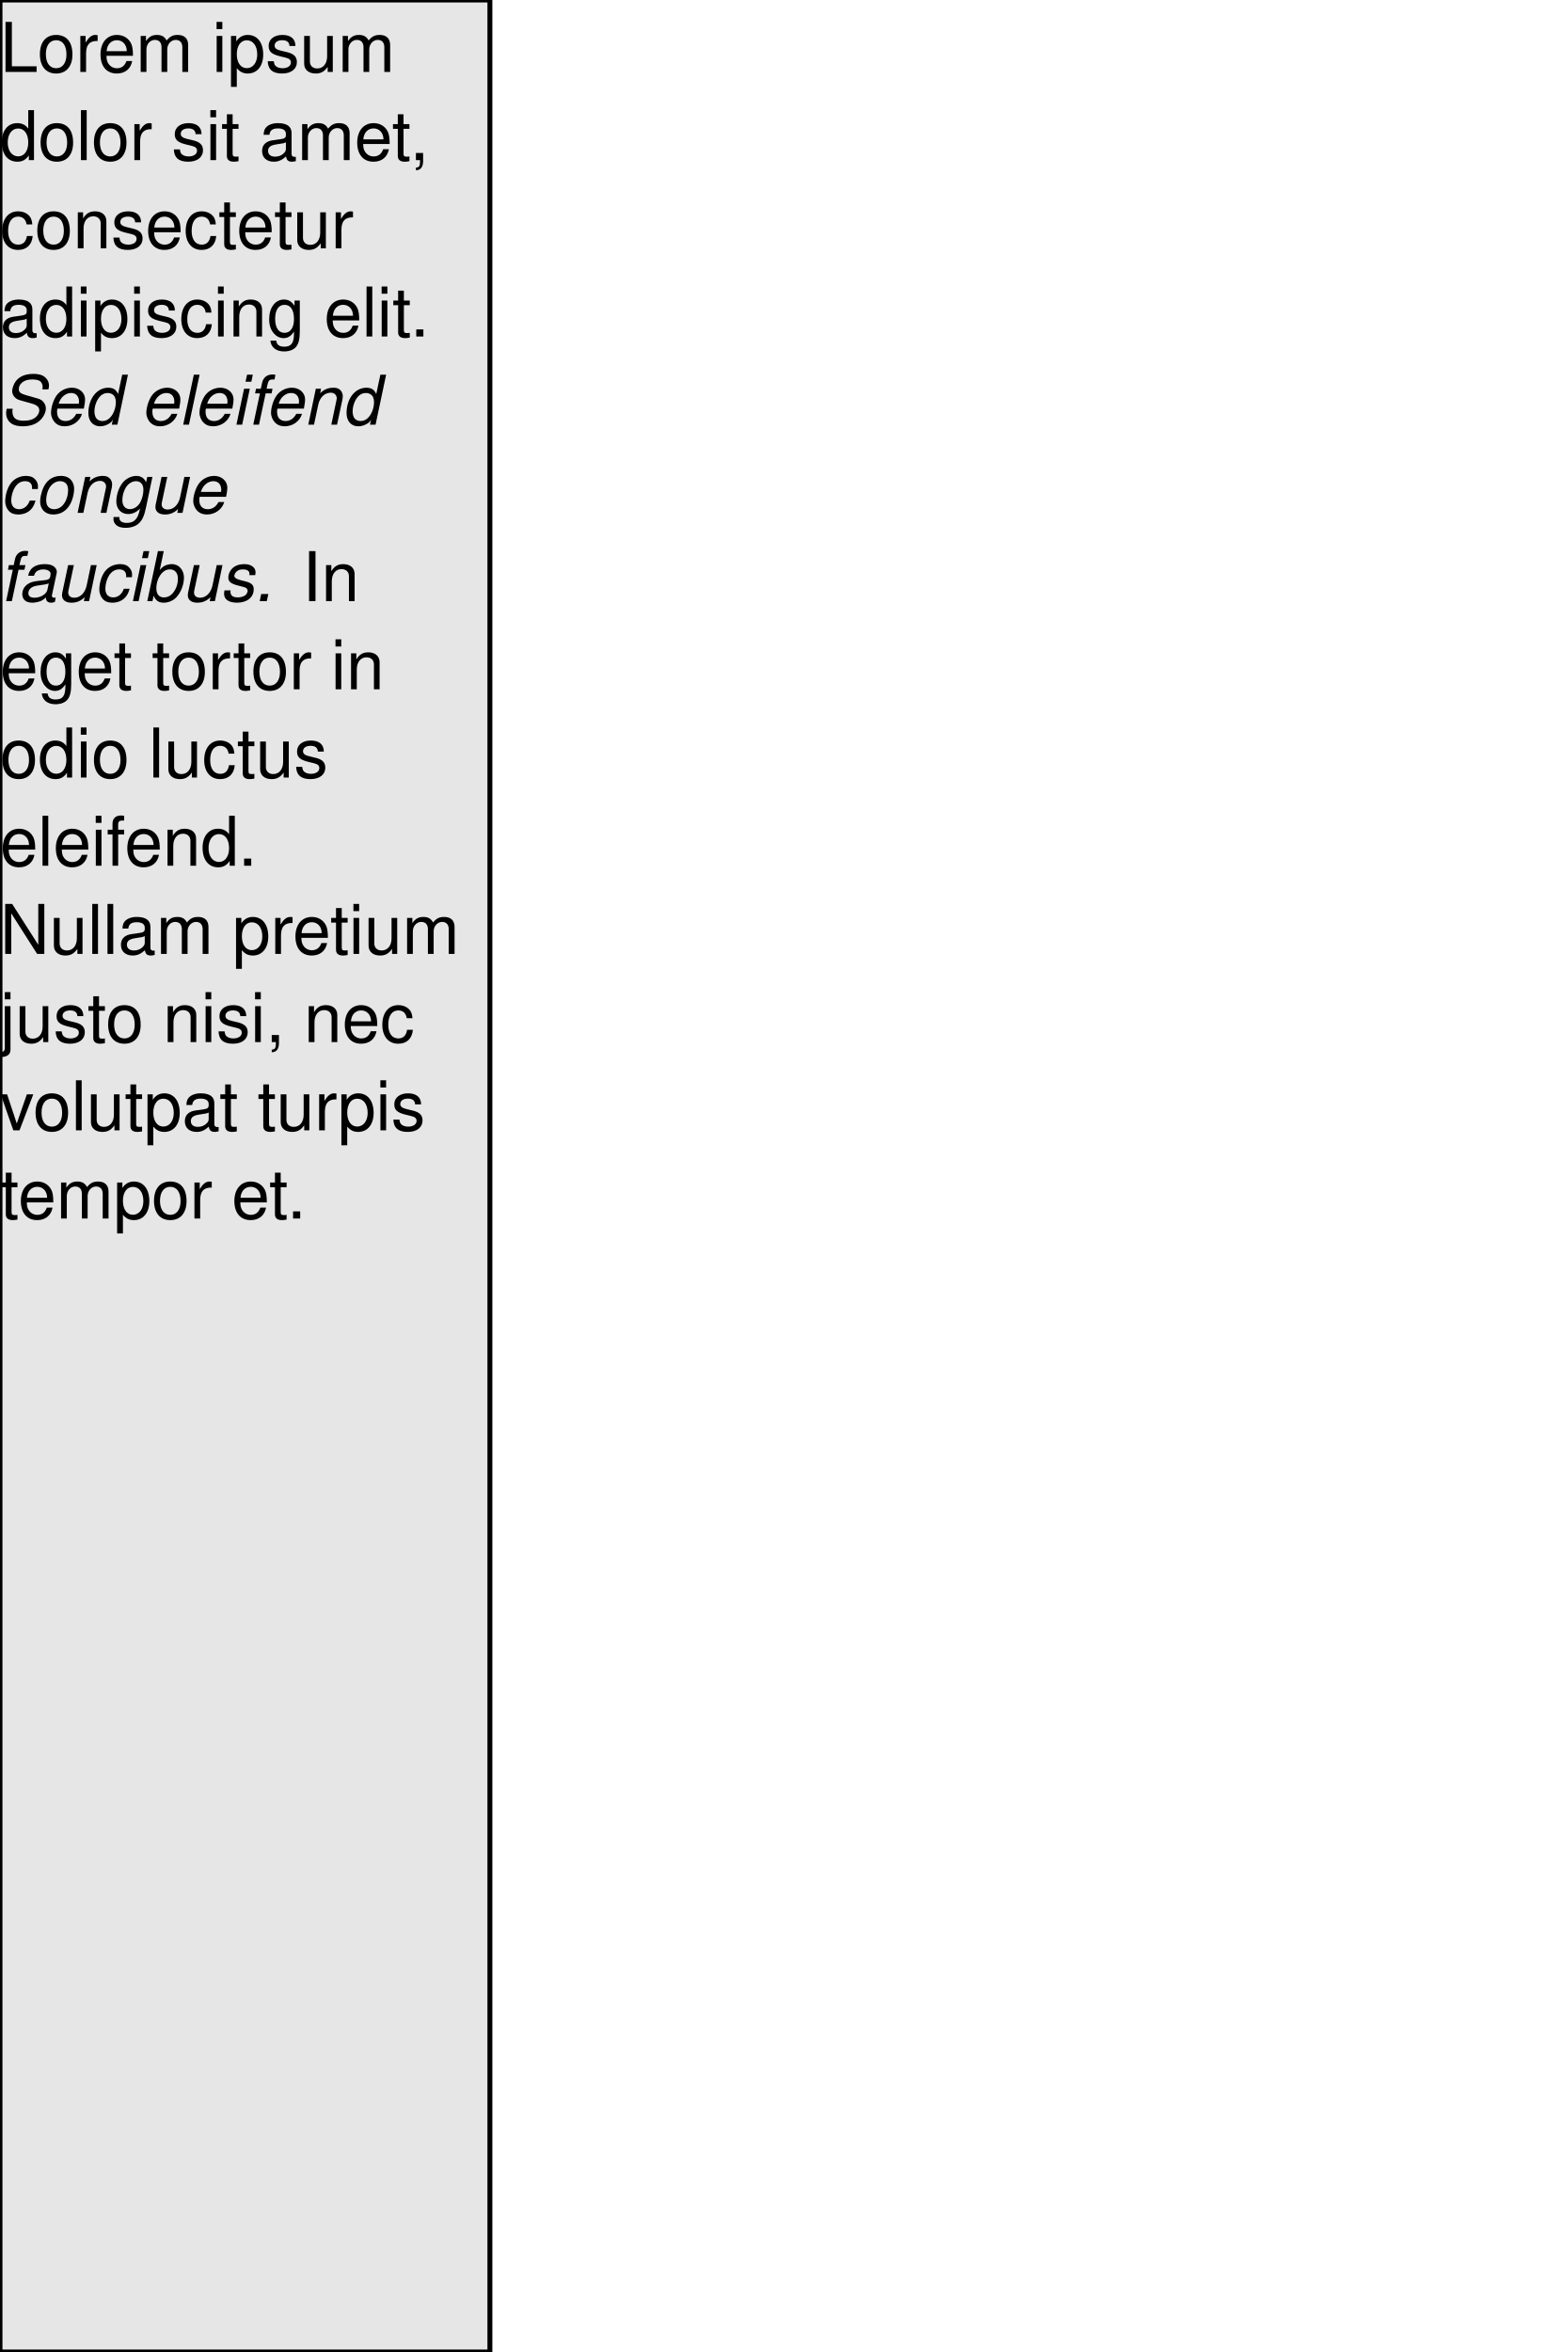
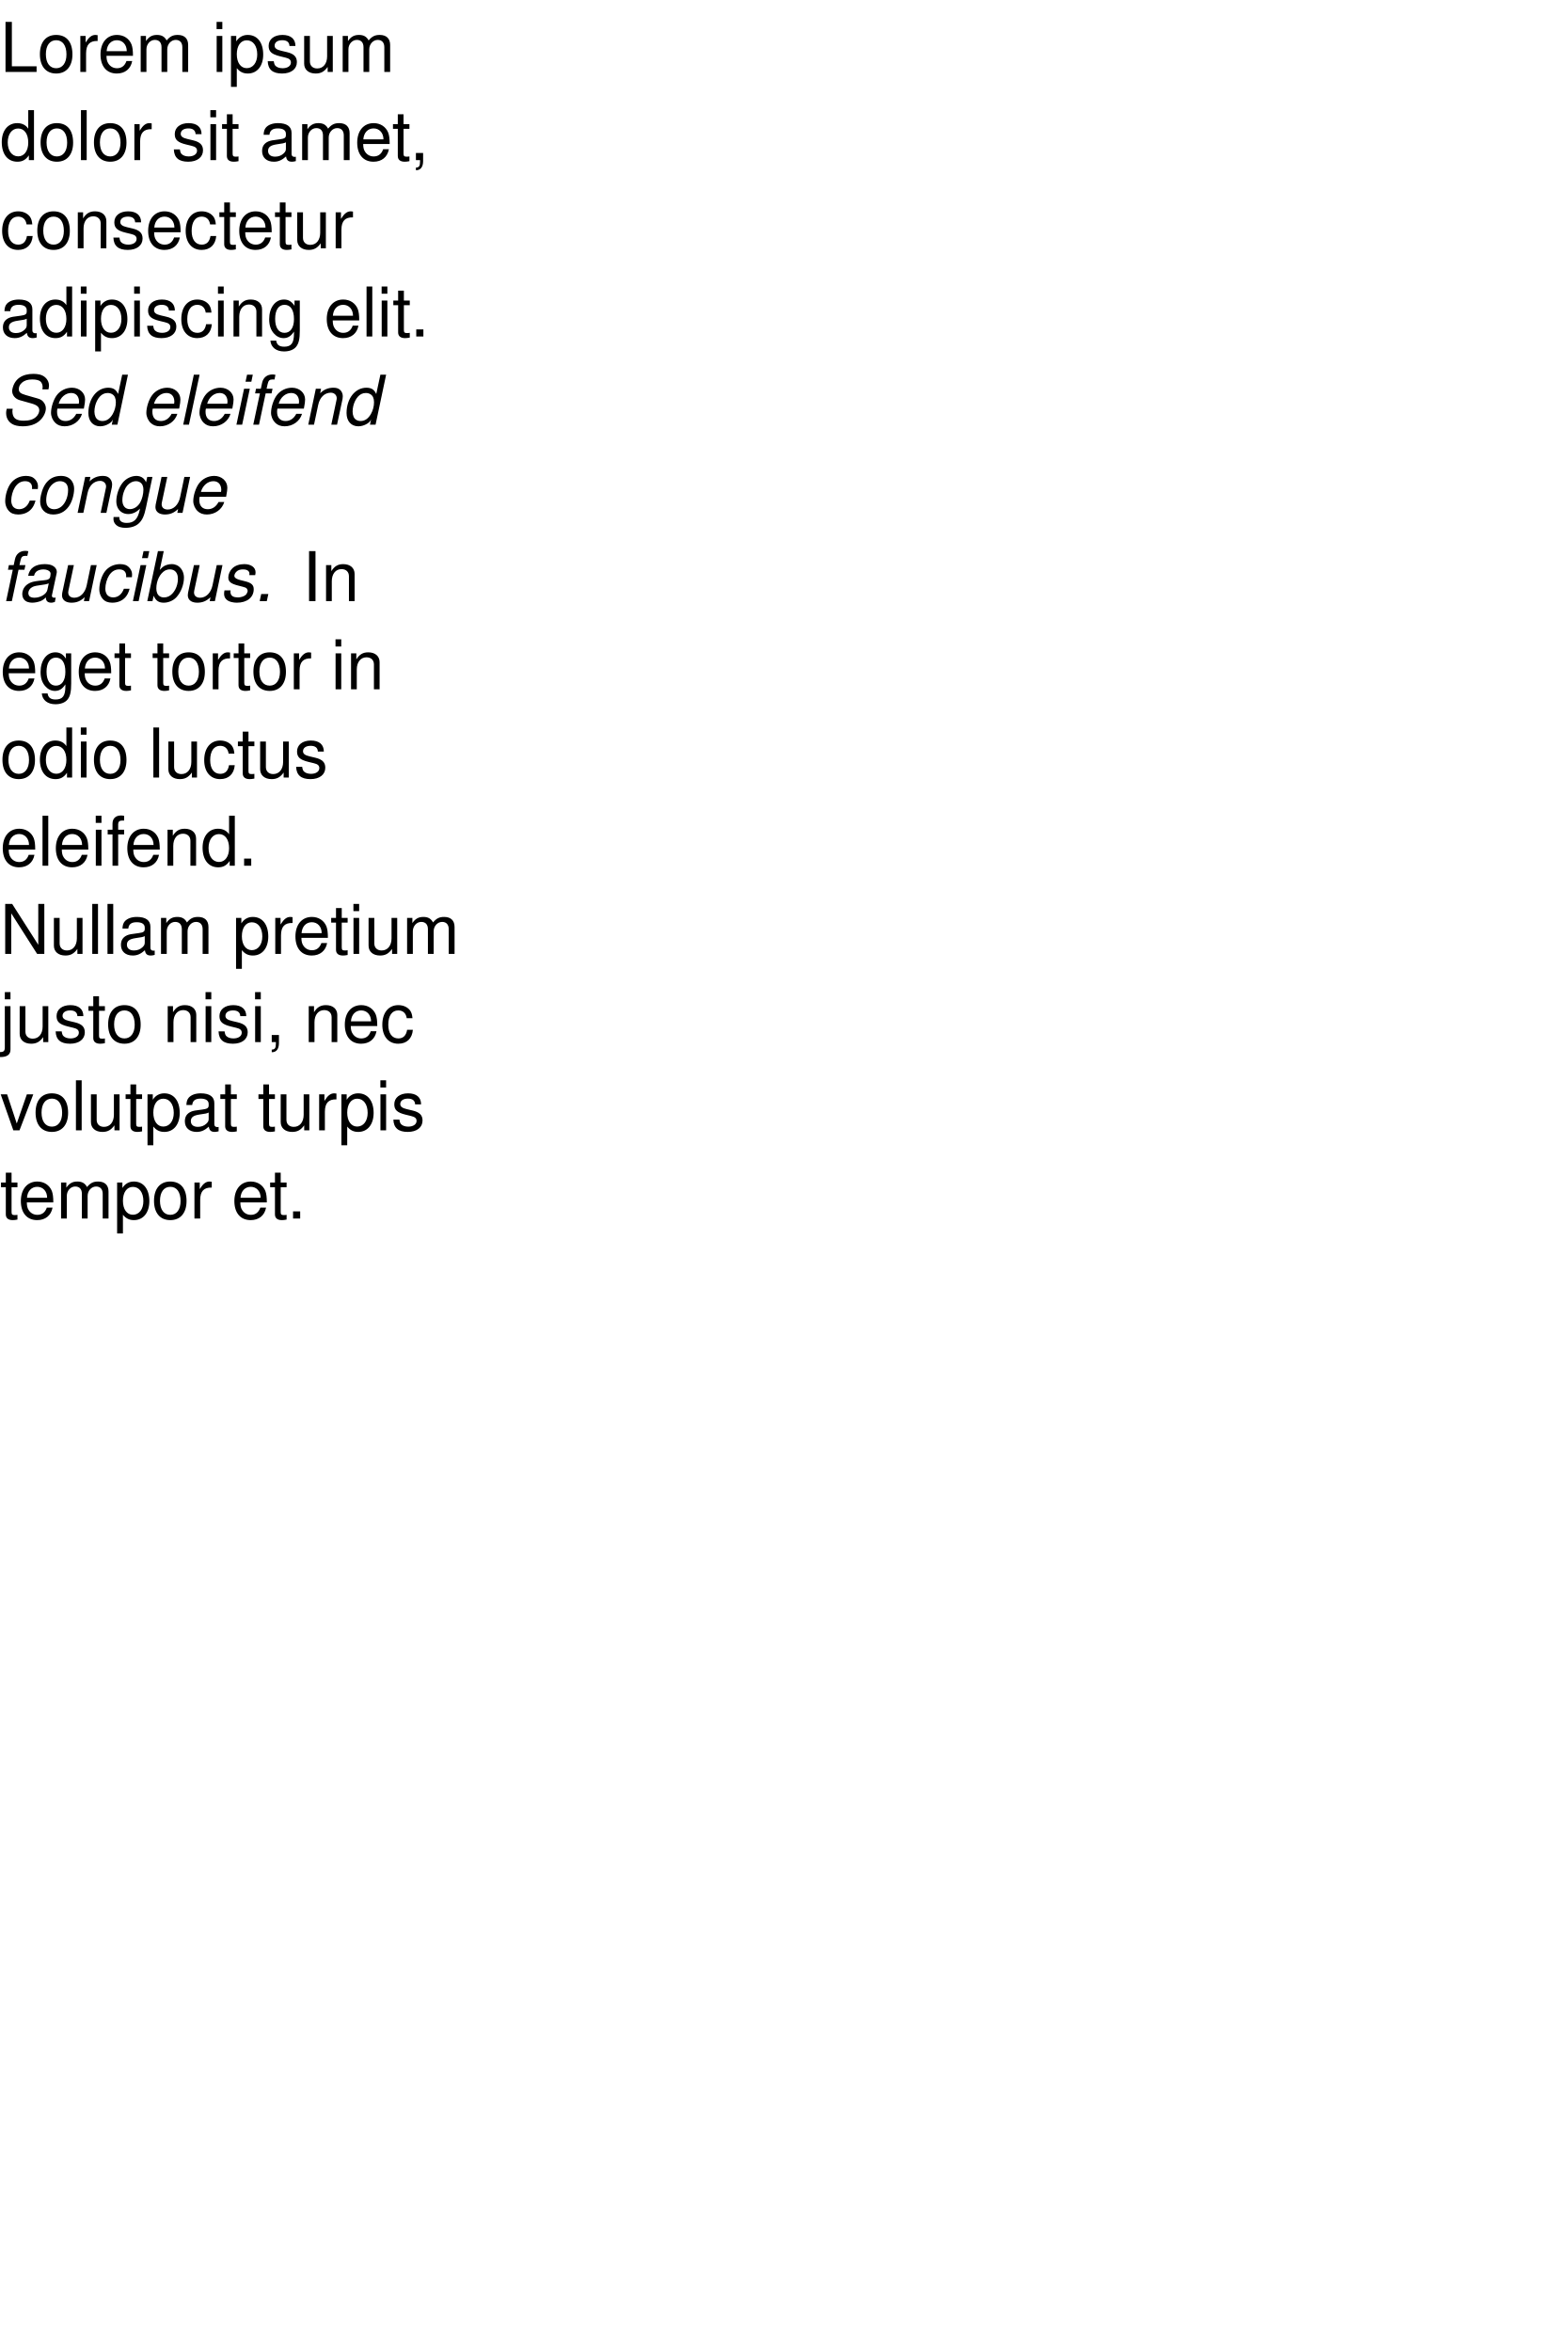
<svg xmlns="http://www.w3.org/2000/svg" width="320" height="480" version="1.1">
-   <rect type="View" fill-opacity="0.1" stroke-width="1" stroke="black" x="0" y="0" width="100" height="480" />
+   <rect type="View" x="0" y="0" width="100" height="480" fill="none" />
  <g transform="translate(0, 0)">
    <text x="0" y="0">
      <tspan x="0" y="14.674" fill="black" font-family="'Arimo', 'Helvetica', 'Arial', sans-serif" font-weight="normal" font-style="normal" font-size="14">Lorem ipsum</tspan>
      <tspan x="0" y="32.674" fill="black" font-family="'Arimo', 'Helvetica', 'Arial', sans-serif" font-weight="normal" font-style="normal" font-size="14">dolor sit amet,</tspan>
      <tspan x="0" y="50.674" fill="black" font-family="'Arimo', 'Helvetica', 'Arial', sans-serif" font-weight="normal" font-style="normal" font-size="14">consectetur</tspan>
      <tspan x="0" y="68.674" fill="black" font-family="'Arimo', 'Helvetica', 'Arial', sans-serif" font-weight="normal" font-style="normal" font-size="14">adipiscing elit.</tspan>
      <tspan fill="black" font-family="'Arimo', 'Helvetica', 'Arial', sans-serif" font-weight="normal" font-style="normal" font-size="14" />
      <tspan x="0" y="86.674" fill="black" font-family="'Arimo', 'Helvetica', 'Arial', sans-serif" font-weight="normal" font-style="italic" font-size="14">Sed eleifend</tspan>
      <tspan x="0" y="104.674" fill="black" font-family="'Arimo', 'Helvetica', 'Arial', sans-serif" font-weight="normal" font-style="italic" font-size="14">congue</tspan>
      <tspan x="0" y="122.674" fill="black" font-family="'Arimo', 'Helvetica', 'Arial', sans-serif" font-weight="normal" font-style="italic" font-size="14">faucibus.</tspan>
      <tspan fill="black" font-family="'Arimo', 'Helvetica', 'Arial', sans-serif" font-weight="normal" font-style="normal" font-size="14"> </tspan>
      <tspan fill="black" font-family="'Arimo', 'Helvetica', 'Arial', sans-serif" font-weight="normal" font-style="normal" font-size="14">In</tspan>
      <tspan x="0" y="140.674" fill="black" font-family="'Arimo', 'Helvetica', 'Arial', sans-serif" font-weight="normal" font-style="normal" font-size="14">eget tortor in</tspan>
      <tspan x="0" y="158.674" fill="black" font-family="'Arimo', 'Helvetica', 'Arial', sans-serif" font-weight="normal" font-style="normal" font-size="14">odio luctus</tspan>
      <tspan x="0" y="176.674" fill="black" font-family="'Arimo', 'Helvetica', 'Arial', sans-serif" font-weight="normal" font-style="normal" font-size="14">eleifend.</tspan>
      <tspan x="0" y="194.674" fill="black" font-family="'Arimo', 'Helvetica', 'Arial', sans-serif" font-weight="normal" font-style="normal" font-size="14">Nullam pretium</tspan>
      <tspan x="0" y="212.674" fill="black" font-family="'Arimo', 'Helvetica', 'Arial', sans-serif" font-weight="normal" font-style="normal" font-size="14">justo nisi, nec</tspan>
      <tspan x="0" y="230.674" fill="black" font-family="'Arimo', 'Helvetica', 'Arial', sans-serif" font-weight="normal" font-style="normal" font-size="14">volutpat turpis</tspan>
      <tspan x="0" y="248.674" fill="black" font-family="'Arimo', 'Helvetica', 'Arial', sans-serif" font-weight="normal" font-style="normal" font-size="14">tempor et.</tspan>
    </text>
  </g>
</svg>
